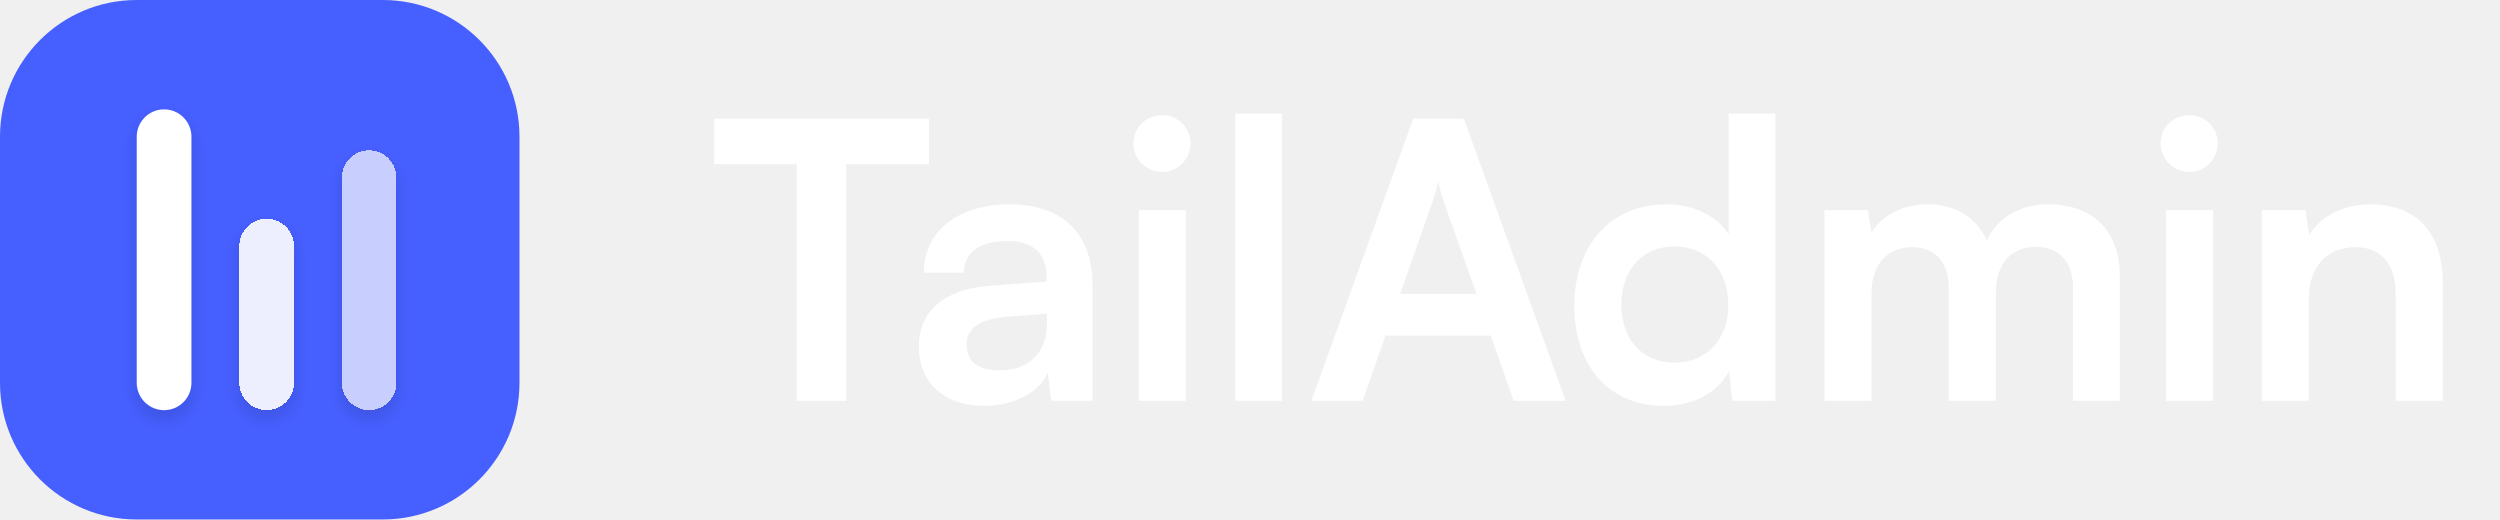
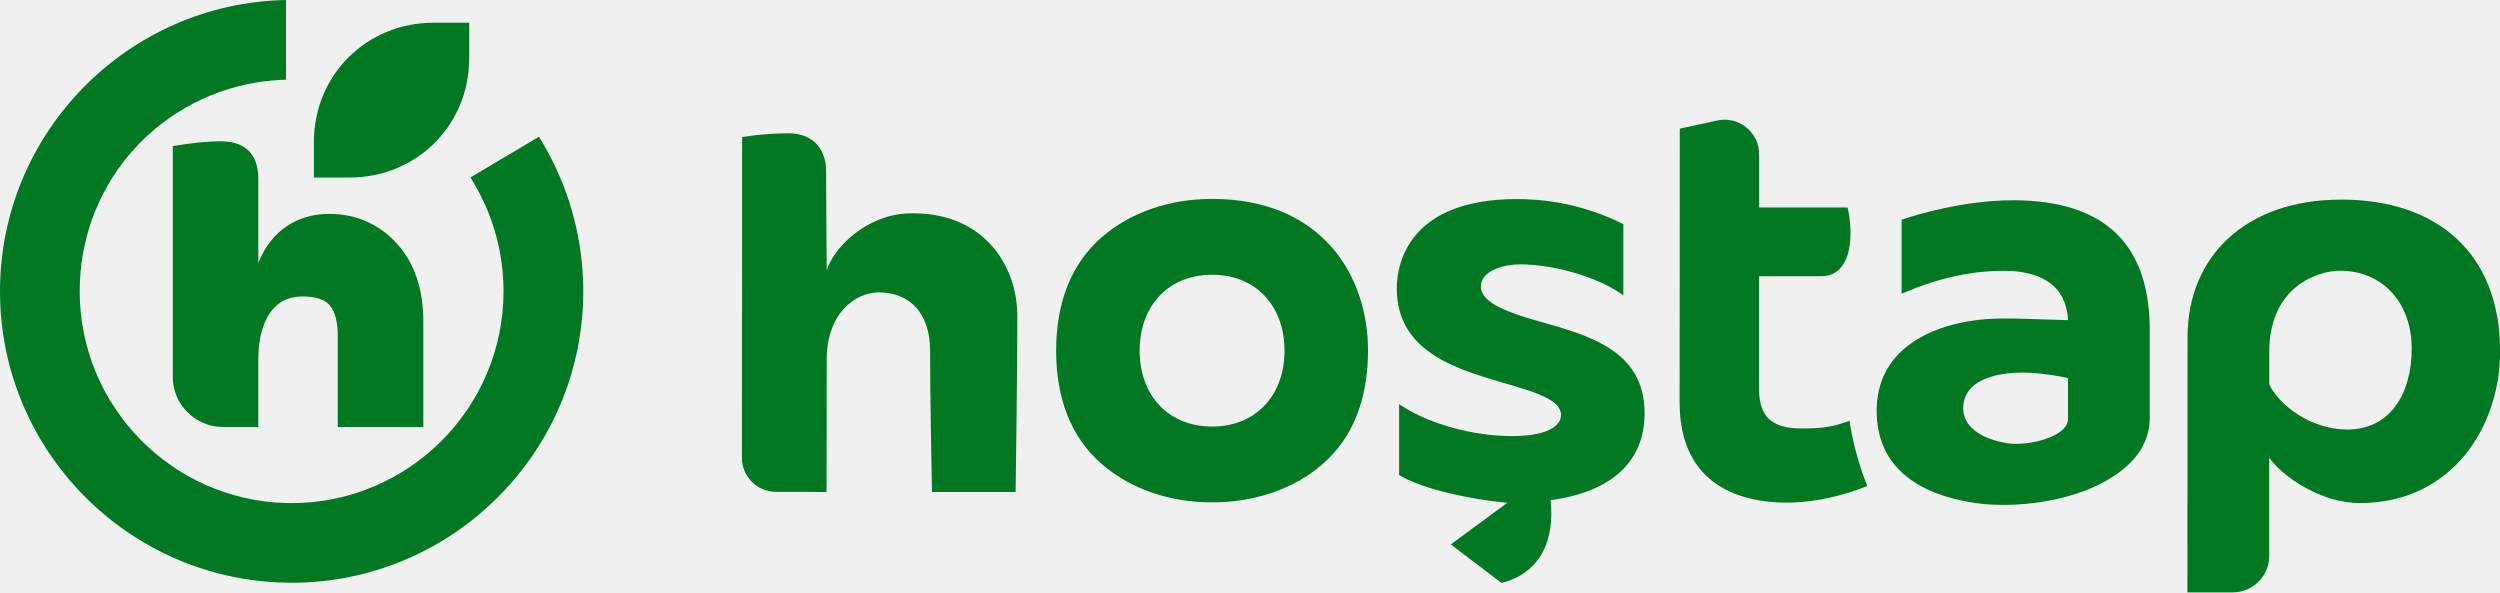
- <svg xmlns="http://www.w3.org/2000/svg" width="154" height="32" viewBox="0 0 154 32" fill="none">
-   <path d="M0 8.421C0 3.77 3.77 0 8.421 0H23.579C28.23 0 32 3.77 32 8.421V23.579C32 28.23 28.23 32 23.579 32H8.421C3.77 32 0 28.23 0 23.579V8.421Z" fill="#465FFF" />
-   <g filter="url(#filter0_d_1608_324)">
-     <path d="M8.424 8.422C8.424 7.491 9.178 6.737 10.108 6.737C11.038 6.737 11.792 7.491 11.792 8.422V23.579C11.792 24.51 11.038 25.264 10.108 25.264C9.178 25.264 8.424 24.51 8.424 23.579V8.422Z" fill="white" />
+ <svg xmlns="http://www.w3.org/2000/svg" width="211" height="50" viewBox="0 0 211 50" fill="none">
+   <g clip-path="url(#clip0_453_535)">
+     <path d="M45.78 12.029L45.487 11.539L39.705 14.977L39.997 15.467C41.633 18.217 42.497 21.37 42.497 24.588C42.497 34.441 34.474 42.462 24.61 42.462C24.453 42.462 24.296 42.462 24.138 42.455C14.494 42.203 6.727 34.284 6.727 24.588C6.727 14.893 14.241 7.234 23.666 6.741C23.823 6.733 23.981 6.726 24.142 6.722V0C10.786 0.252 0 11.184 0 24.588C0 37.993 10.786 48.925 24.142 49.177C24.299 49.177 24.457 49.184 24.614 49.184C38.186 49.184 49.228 38.15 49.228 24.588C49.228 20.16 48.035 15.815 45.78 12.029Z" fill="#037823" />
+     <path d="M35.73 36.036V27.16C35.73 24.398 34.975 22.174 33.489 20.551C31.982 18.901 29.91 17.925 27.344 18.067C25.24 18.181 22.941 19.289 21.803 22.2V15.108C21.803 12.691 20.364 11.923 18.615 11.923C16.865 11.923 14.582 12.332 14.582 12.332V31.804C14.582 34.141 16.477 36.036 18.816 36.036H21.803V30.232C21.803 29.006 22.07 25.02 25.532 25.02C26.631 25.02 27.403 25.269 27.82 25.755C28.274 26.285 28.505 27.152 28.505 28.33V36.036H35.726H35.73Z" fill="#037823" />
+     <path d="M39.602 4.908V1.916H36.612C30.935 1.916 26.492 6.323 26.492 11.996V14.984H29.482C35.159 14.984 39.602 10.577 39.602 4.904V4.908Z" fill="#037823" />
+     <path d="M102.307 16.787C98.701 16.787 95.396 17.928 93.003 20.006C90.346 22.313 89.141 25.627 89.138 29.588C89.138 33.549 90.338 36.862 92.992 39.17C95.385 41.251 98.687 42.4 102.292 42.4C105.916 42.4 109.224 41.259 111.614 39.181C114.26 36.881 115.457 33.567 115.461 29.603C115.465 23.228 111.537 16.791 102.307 16.787ZM108.412 29.599C108.412 33.425 105.941 36.003 102.296 35.999C98.65 35.999 96.187 33.417 96.187 29.592C96.187 25.762 98.658 23.184 102.303 23.188C105.948 23.188 108.412 25.77 108.412 29.599Z" fill="#037823" />
+     <path d="M129.984 27.152C127.517 26.439 124.981 25.62 124.985 24.197C124.985 22.727 127.148 22.306 128.315 22.31C131.02 22.31 134.662 23.323 136.701 24.713L137.012 24.925V18.919L136.905 18.864C134.12 17.5 131.134 16.802 128.026 16.802C119.052 16.802 117.888 22.072 117.888 24.343C117.888 29.639 122.8 31.102 126.745 32.273C129.212 33.004 131.748 33.64 131.748 35.019C131.748 36.102 130.284 36.808 127.572 36.804C124.436 36.804 120.71 35.82 118.393 34.302L118.085 34.101V40.088L118.181 40.147C120.157 41.317 124.318 42.188 127.221 42.433L122.448 45.947L126.723 49.199C130.079 48.361 131.229 45.494 130.87 42.213C136.005 41.518 138.801 38.976 138.805 34.873C138.805 29.493 133.923 28.282 129.999 27.148" fill="#037823" />
+     <path d="M156.136 35.754L156.103 35.513L155.872 35.593C154.496 36.08 153.577 36.164 152.04 36.16C149.533 36.16 148.464 35.166 148.468 32.832V23.312H153.716C154.419 23.312 154.983 23.056 155.393 22.555C156.696 20.968 156.004 17.819 155.971 17.669L155.938 17.508H148.471V13.013C148.471 12.117 148.069 11.287 147.366 10.731C146.663 10.175 145.759 9.977 144.888 10.178L141.773 10.859L141.759 33.973C141.759 39.364 144.877 42.294 150.543 42.422C150.638 42.422 150.733 42.422 150.832 42.422C154.287 42.422 157.373 41.102 157.409 41.087L157.603 41.017L157.526 40.827C156.509 38.296 156.136 35.769 156.132 35.743" fill="#037823" />
+     <path d="M169.883 16.904C165.74 16.904 161.754 18.122 160.63 18.499L160.495 18.543V24.789L160.769 24.672C163.672 23.451 166.409 22.855 169.136 22.858C171.12 22.858 172.599 23.359 173.525 24.343C174.396 25.268 174.531 26.585 174.546 27.02C174.147 27.013 173.554 26.995 172.877 26.969C171.691 26.929 170.212 26.878 169.081 26.878C163.917 26.878 158.174 29.014 158.394 35.012C158.613 40.999 164.554 42.202 167.204 42.513C167.756 42.579 168.382 42.612 169.056 42.615C172.492 42.615 176.815 41.73 179.469 39.371C180.775 38.212 181.438 36.819 181.438 35.231V27.876C181.441 20.894 177.935 16.904 169.879 16.9M174.538 31.907V35.37C174.538 35.714 174.359 36.039 174.008 36.339C172.987 37.203 170.692 37.623 169.403 37.407C167.043 37.012 165.696 35.919 165.696 34.47C165.696 31.738 169.231 31.446 170.666 31.446C172.229 31.446 173.88 31.764 174.538 31.907Z" fill="#037823" />
+     <path d="M197.608 16.846C189.453 16.846 184.633 21.714 184.629 28.429L184.618 49.996H188.436C190.138 50 191.521 48.617 191.521 46.92V38.636C192.725 40.3 195.939 42.458 199.174 42.458C206.937 42.458 211.007 36.025 211.007 29.661C211.007 21.308 205.623 16.846 197.611 16.846H197.608ZM203.548 29.409C203.548 33.293 201.681 36.255 198.113 36.252C195.046 36.252 192.363 34.211 191.525 32.441V29.698C191.528 24.12 195.701 22.848 197.491 22.848C201.059 22.848 203.548 25.521 203.548 29.409Z" fill="#037823" />
+     <path d="M76.62 18.012C73.147 18.144 70.354 20.869 69.772 22.837L69.721 14.395C69.71 12.654 68.685 11.25 66.555 11.25C64.425 11.25 62.635 11.572 62.635 11.572L62.617 38.636C62.617 40.224 63.901 41.508 65.49 41.511H67.258C68.638 41.511 69.761 41.526 69.761 41.526L69.772 30.385C69.772 26.322 72.287 24.683 74.139 24.676C76.712 24.665 78.498 26.355 78.498 29.595C78.498 33.608 78.659 41.522 78.659 41.522H85.716C85.716 41.522 85.862 31.848 85.862 26.669C85.862 22.383 82.959 17.771 76.617 18.012H76.62Z" fill="#037823" />
  </g>
-   <g filter="url(#filter1_d_1608_324)">
-     <path d="M14.742 15.157C14.742 14.227 15.496 13.473 16.426 13.473C17.357 13.473 18.111 14.227 18.111 15.157V23.578C18.111 24.508 17.357 25.262 16.426 25.262C15.496 25.262 14.742 24.508 14.742 23.578V15.157Z" fill="white" fill-opacity="0.9" shape-rendering="crispEdges" />
-   </g>
-   <g filter="url(#filter2_d_1608_324)">
-     <path d="M21.055 10.946C21.055 10.016 21.809 9.262 22.739 9.262C23.669 9.262 24.423 10.016 24.423 10.946V23.578C24.423 24.508 23.669 25.262 22.739 25.262C21.809 25.262 21.055 24.508 21.055 23.578V10.946Z" fill="white" fill-opacity="0.7" shape-rendering="crispEdges" />
-   </g>
-   <path d="M44 10.115H49.089V24.691H52.132V10.115H57.221V7.309H44V10.115Z" fill="white" />
-   <path d="M60.617 25C62.448 25 64.042 24.168 64.541 22.955L64.755 24.691H67.299V17.558C67.299 14.3 65.349 12.588 62.187 12.588C59.001 12.588 56.908 14.252 56.908 16.797H59.381C59.381 15.56 60.332 14.847 62.044 14.847C63.518 14.847 64.47 15.489 64.47 17.082V17.343L60.95 17.605C58.168 17.819 56.599 19.174 56.599 21.338C56.599 23.549 58.121 25 60.617 25ZM61.569 22.812C60.261 22.812 59.547 22.289 59.547 21.219C59.547 20.268 60.237 19.674 62.044 19.507L64.493 19.317V19.935C64.493 21.742 63.352 22.812 61.569 22.812Z" fill="white" />
-   <path d="M71.6 10.591C72.551 10.591 73.335 9.806 73.335 8.831C73.335 7.856 72.551 7.095 71.6 7.095C70.601 7.095 69.816 7.856 69.816 8.831C69.816 9.806 70.601 10.591 71.6 10.591ZM70.149 24.691H73.05V12.944H70.149V24.691Z" fill="white" />
-   <path d="M78.972 24.691V7H76.095V24.691H78.972Z" fill="white" />
-   <path d="M83.941 24.691L85.344 20.672H91.835L93.238 24.691H96.448L90.171 7.309H87.056L80.778 24.691H83.941ZM88.221 12.493C88.387 12.017 88.53 11.494 88.601 11.161C88.649 11.518 88.815 12.041 88.958 12.493L90.955 18.104H86.247L88.221 12.493Z" fill="white" />
-   <path d="M102.493 25C104.276 25 105.798 24.215 106.511 22.86L106.701 24.691H109.364V7H106.487V14.443C105.75 13.277 104.3 12.588 102.659 12.588C99.116 12.588 96.976 15.203 96.976 18.865C96.976 22.503 99.092 25 102.493 25ZM103.135 22.337C101.113 22.337 99.877 20.863 99.877 18.77C99.877 16.678 101.113 15.18 103.135 15.18C105.156 15.18 106.464 16.654 106.464 18.77C106.464 20.886 105.156 22.337 103.135 22.337Z" fill="white" />
-   <path d="M115.289 24.691V18.033C115.289 16.131 116.406 15.227 117.785 15.227C119.164 15.227 120.044 16.107 120.044 17.748V24.691H122.945V18.033C122.945 16.107 124.015 15.203 125.418 15.203C126.797 15.203 127.701 16.083 127.701 17.771V24.691H130.578V17.011C130.578 14.3 129.008 12.588 126.155 12.588C124.372 12.588 122.993 13.468 122.398 14.823C121.78 13.468 120.543 12.588 118.76 12.588C117.072 12.588 115.883 13.349 115.289 14.324L115.051 12.944H112.388V24.691H115.289Z" fill="white" />
-   <path d="M134.876 10.591C135.827 10.591 136.612 9.806 136.612 8.831C136.612 7.856 135.827 7.095 134.876 7.095C133.877 7.095 133.093 7.856 133.093 8.831C133.093 9.806 133.877 10.591 134.876 10.591ZM133.426 24.691H136.327V12.944H133.426V24.691Z" fill="white" />
-   <path d="M142.225 24.691V18.366C142.225 16.464 143.318 15.227 145.102 15.227C146.6 15.227 147.575 16.178 147.575 18.152V24.691H150.476V17.462C150.476 14.419 148.954 12.588 146.005 12.588C144.412 12.588 142.985 13.277 142.248 14.466L142.011 12.944H139.324V24.691H142.225Z" fill="white" />
  <defs>
-     <filter id="filter0_d_1608_324" x="7.424" y="6.237" width="5.368" height="20.526" filterUnits="userSpaceOnUse" color-interpolation-filters="sRGB">
-       <feFlood flood-opacity="0" result="BackgroundImageFix" />
-       <feColorMatrix in="SourceAlpha" type="matrix" values="0 0 0 0 0 0 0 0 0 0 0 0 0 0 0 0 0 0 127 0" result="hardAlpha" />
-       <feOffset dy="0.5" />
-       <feGaussianBlur stdDeviation="0.5" />
-       <feComposite in2="hardAlpha" operator="out" />
-       <feColorMatrix type="matrix" values="0 0 0 0 0 0 0 0 0 0 0 0 0 0 0 0 0 0 0.12 0" />
-       <feBlend mode="normal" in2="BackgroundImageFix" result="effect1_dropShadow_1608_324" />
-       <feBlend mode="normal" in="SourceGraphic" in2="effect1_dropShadow_1608_324" result="shape" />
-     </filter>
-     <filter id="filter1_d_1608_324" x="13.742" y="12.973" width="5.368" height="13.79" filterUnits="userSpaceOnUse" color-interpolation-filters="sRGB">
-       <feFlood flood-opacity="0" result="BackgroundImageFix" />
-       <feColorMatrix in="SourceAlpha" type="matrix" values="0 0 0 0 0 0 0 0 0 0 0 0 0 0 0 0 0 0 127 0" result="hardAlpha" />
-       <feOffset dy="0.5" />
-       <feGaussianBlur stdDeviation="0.5" />
-       <feComposite in2="hardAlpha" operator="out" />
-       <feColorMatrix type="matrix" values="0 0 0 0 0 0 0 0 0 0 0 0 0 0 0 0 0 0 0.12 0" />
-       <feBlend mode="normal" in2="BackgroundImageFix" result="effect1_dropShadow_1608_324" />
-       <feBlend mode="normal" in="SourceGraphic" in2="effect1_dropShadow_1608_324" result="shape" />
-     </filter>
-     <filter id="filter2_d_1608_324" x="20.055" y="8.762" width="5.368" height="18" filterUnits="userSpaceOnUse" color-interpolation-filters="sRGB">
-       <feFlood flood-opacity="0" result="BackgroundImageFix" />
-       <feColorMatrix in="SourceAlpha" type="matrix" values="0 0 0 0 0 0 0 0 0 0 0 0 0 0 0 0 0 0 127 0" result="hardAlpha" />
-       <feOffset dy="0.5" />
-       <feGaussianBlur stdDeviation="0.5" />
-       <feComposite in2="hardAlpha" operator="out" />
-       <feColorMatrix type="matrix" values="0 0 0 0 0 0 0 0 0 0 0 0 0 0 0 0 0 0 0.12 0" />
-       <feBlend mode="normal" in2="BackgroundImageFix" result="effect1_dropShadow_1608_324" />
-       <feBlend mode="normal" in="SourceGraphic" in2="effect1_dropShadow_1608_324" result="shape" />
-     </filter>
+     <clipPath id="clip0_453_535">
+       <rect width="211" height="50" fill="white" />
+     </clipPath>
  </defs>
</svg>
